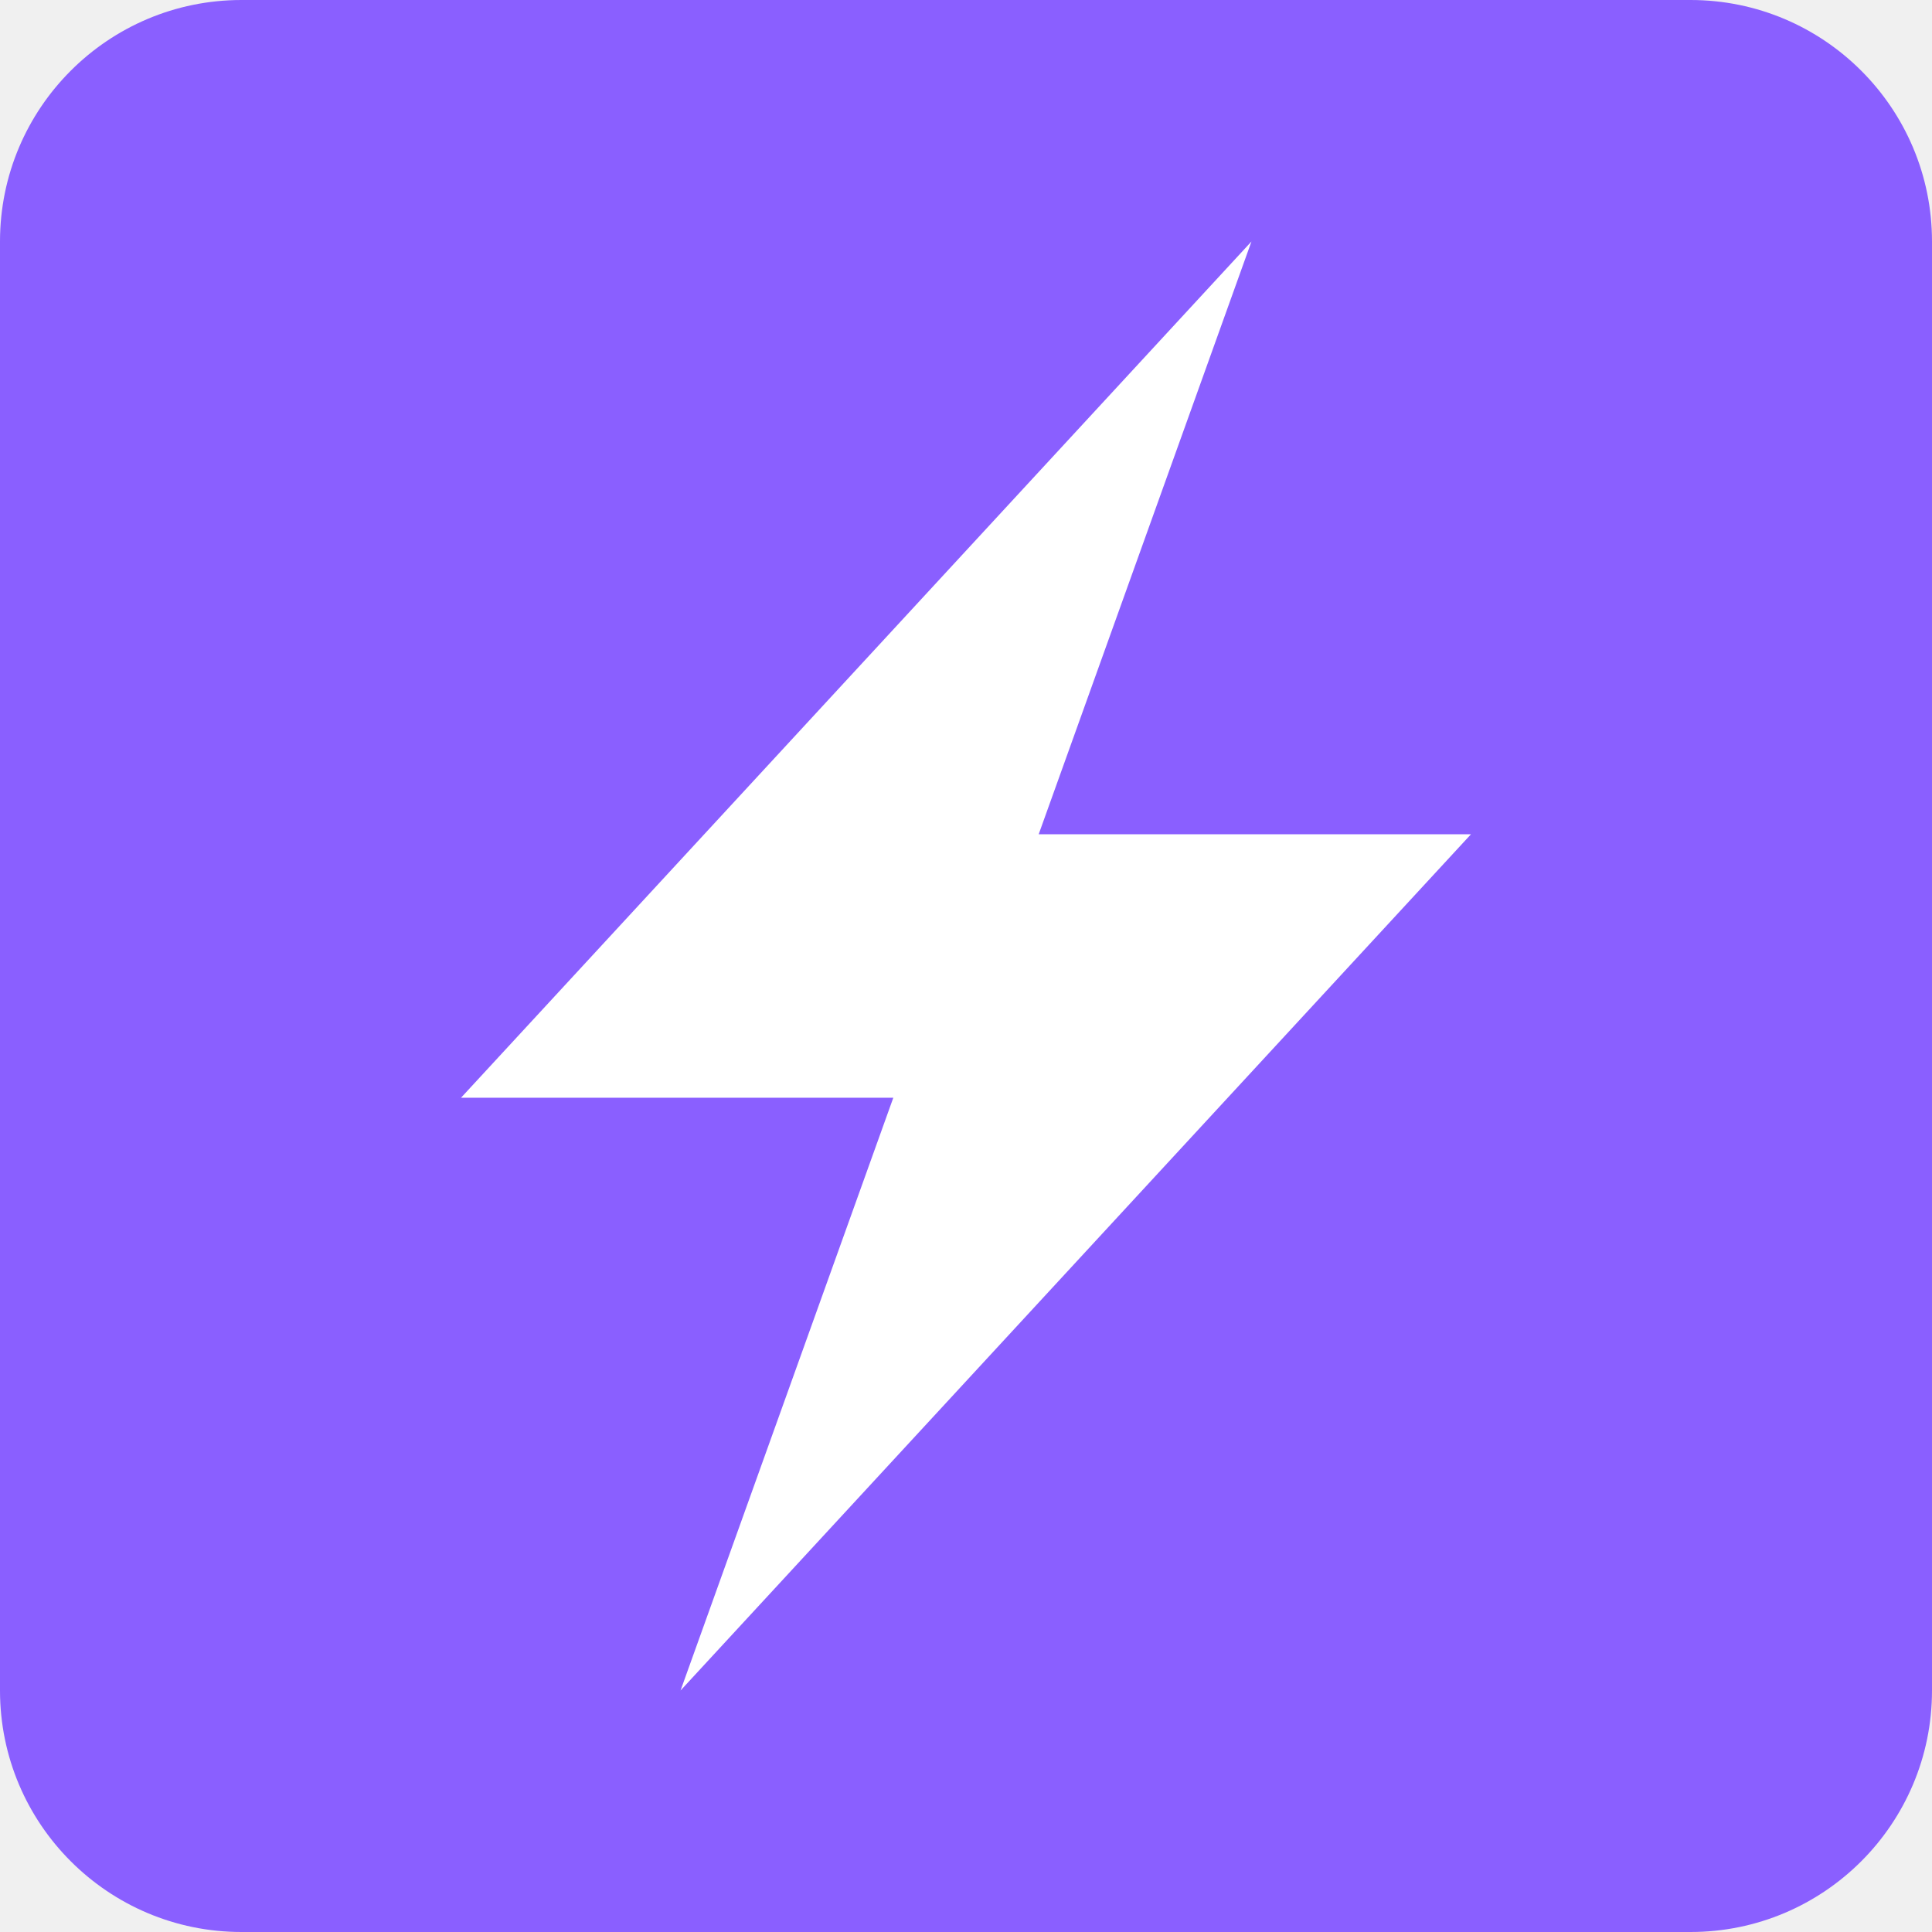
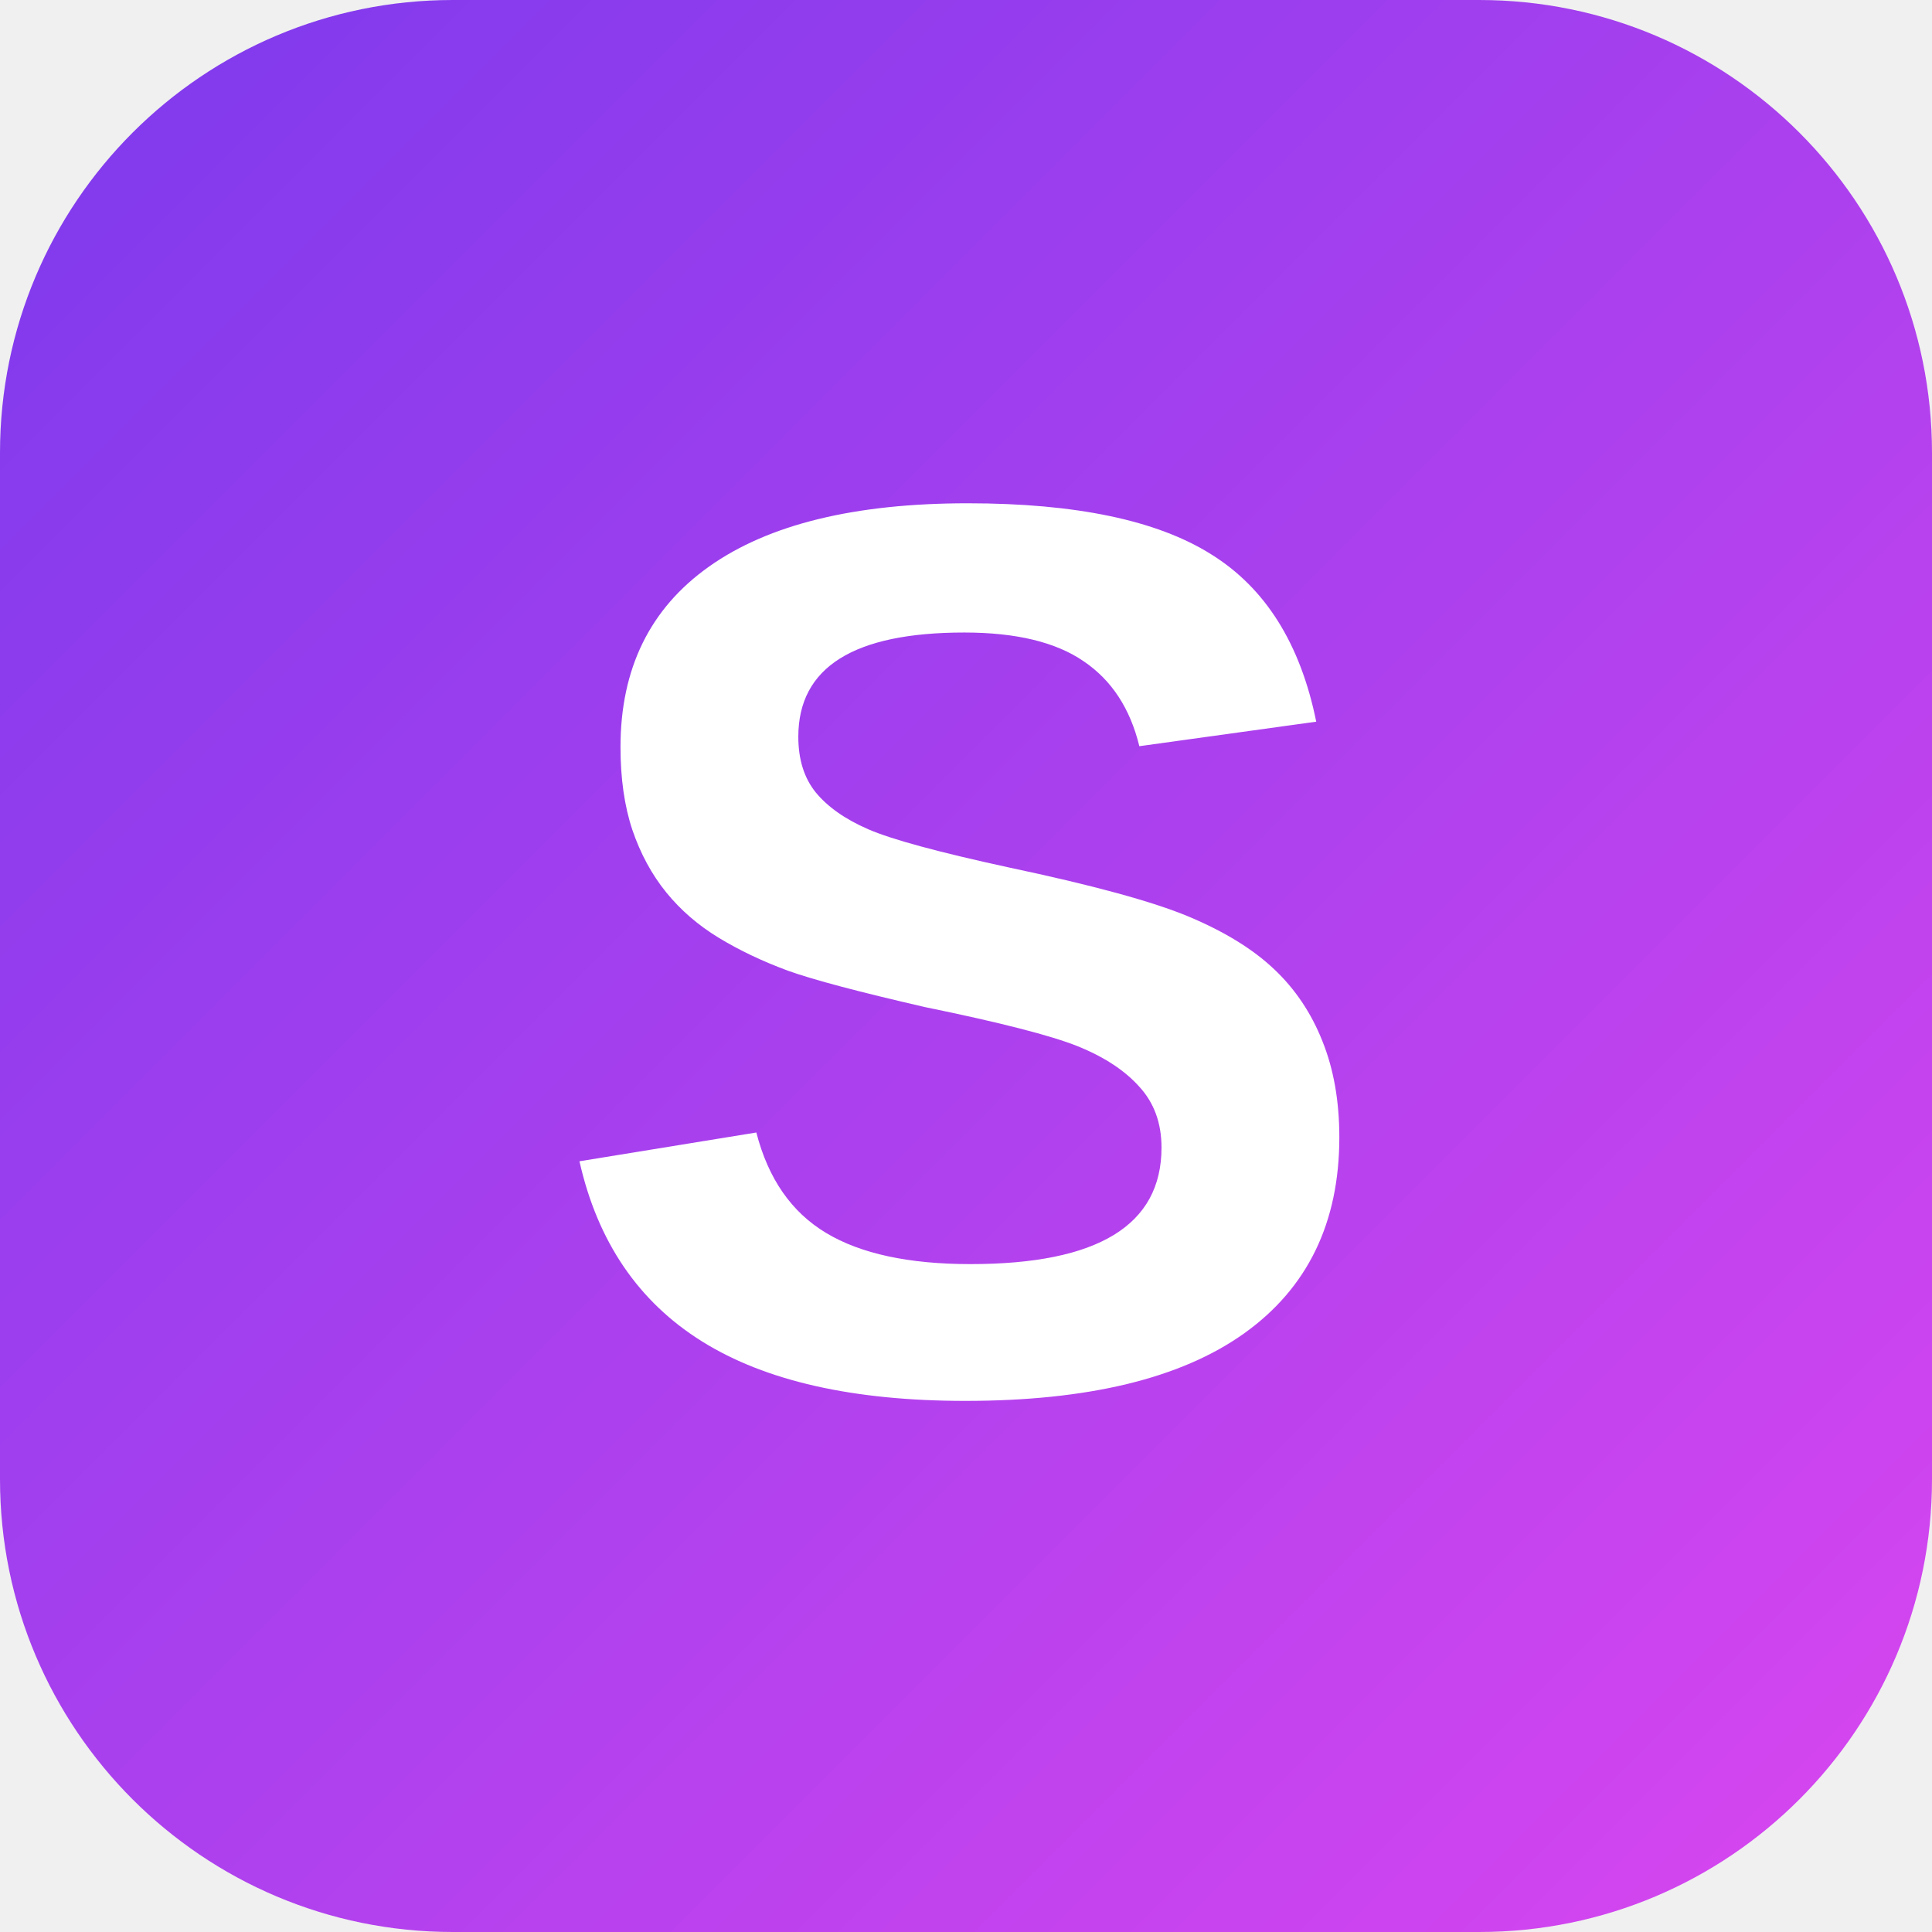
- <svg xmlns="http://www.w3.org/2000/svg" viewBox="0 0 16 16" width="16" height="16">
-   <rect width="16" height="16" rx="2" fill="#8A5FFF" />
-   <path d="M7.398 9.091h-3.58L10.364 2 8.602 6.909h3.58L5.636 14l1.762-4.909Z" fill="#fff" />
+ <svg xmlns="http://www.w3.org/2000/svg" viewBox="0 0 64 64" width="64" height="64">
+   <defs>
+     <linearGradient id="brand" x1="0" y1="0" x2="1" y2="1">
+       <stop stop-color="#7c3aed" />
+       <stop offset="1" stop-color="#d946ef" />
+     </linearGradient>
+   </defs>
+   <rect width="64" height="64" rx="15" fill="url(#brand)" />
+   <text x="32" y="46" fill="#fff" font-size="42" font-weight="700" font-family="Arial, sans-serif" text-anchor="middle">S</text>
</svg>
